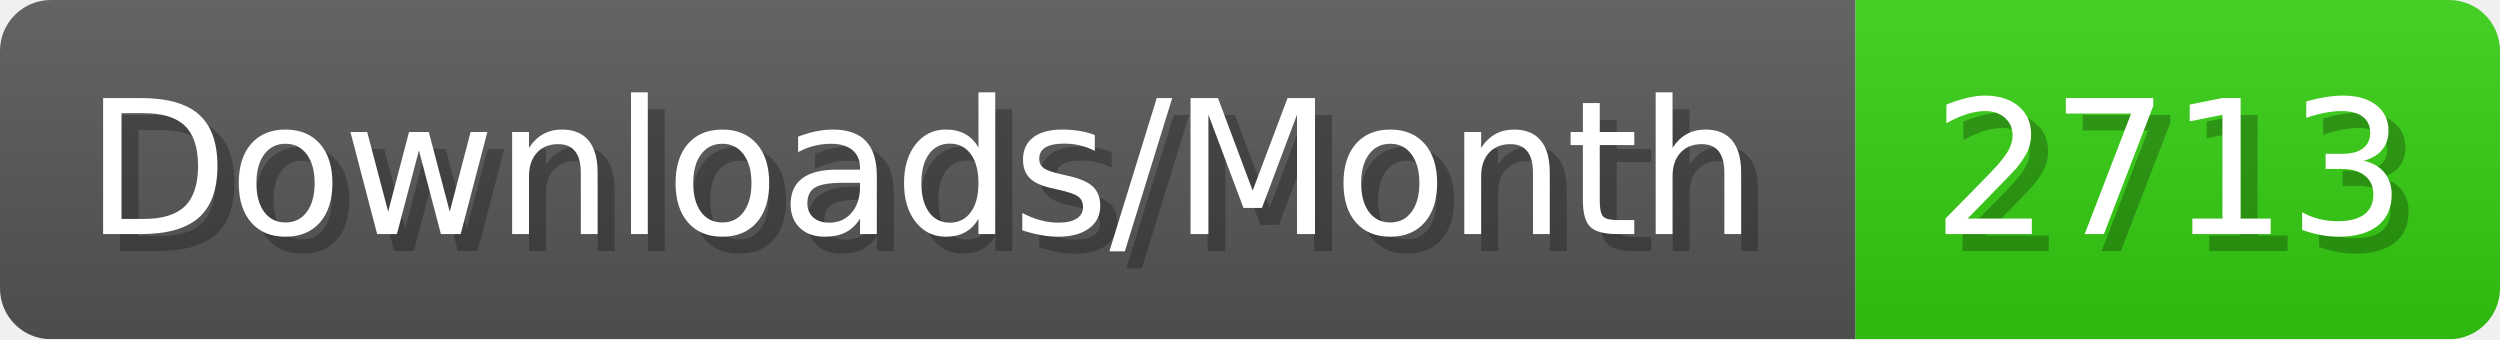
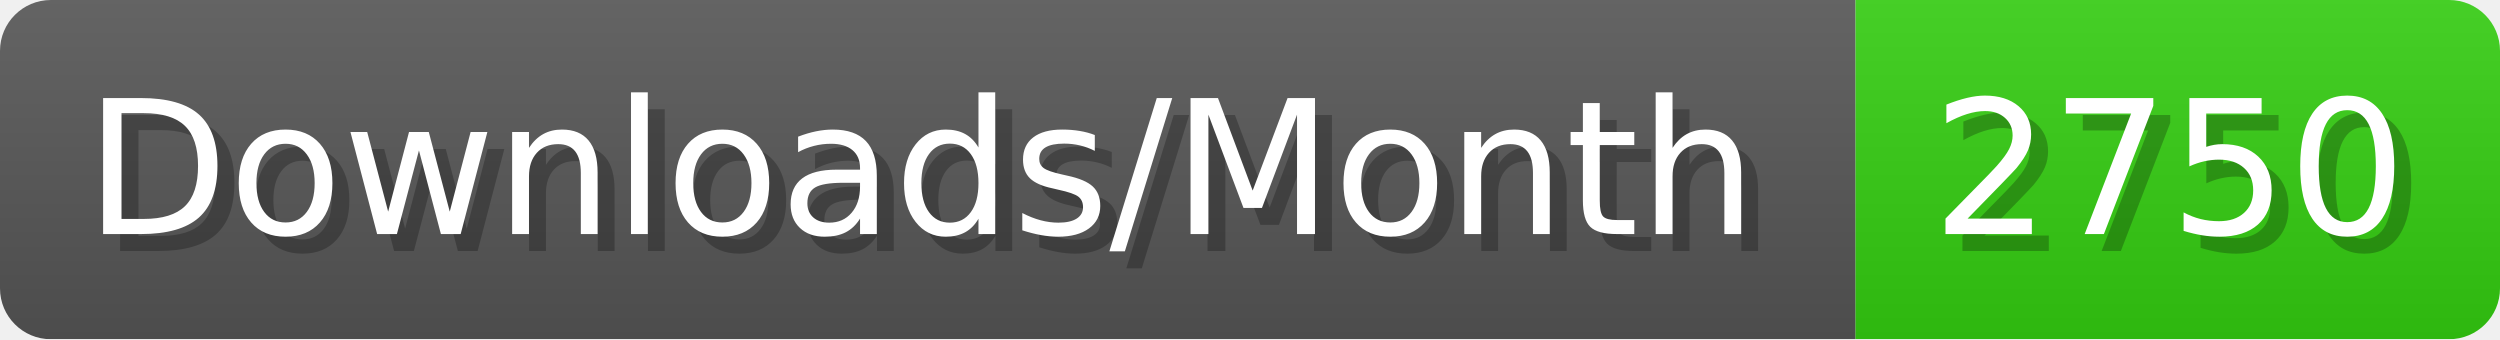
- <svg xmlns="http://www.w3.org/2000/svg" width="147.4" height="20" viewBox="0 0 1474 200" role="img" aria-label="Downloads/Month: 2713">
+ <svg xmlns="http://www.w3.org/2000/svg" width="147.4" height="20" viewBox="0 0 1474 200" role="img" aria-label="Downloads/Month: 2750">
  <linearGradient id="YlXUI" x2="0" y2="100%">
    <stop offset="0" stop-opacity=".1" stop-color="#EEE" />
    <stop offset="1" stop-opacity=".1" />
  </linearGradient>
  <mask id="JHhop">
    <rect width="1474" height="200" rx="30" fill="#FFF" />
  </mask>
  <g mask="url(#JHhop)">
    <rect width="1094" height="200" fill="#555" />
    <rect width="380" height="200" fill="#3C1" x="1094" />
    <rect width="1474" height="200" fill="url(#YlXUI)" />
  </g>
  <g aria-hidden="true" fill="#fff" text-anchor="start" font-family="Verdana,DejaVu Sans,sans-serif" font-size="110">
    <text x="60" y="148" textLength="994" fill="#000" opacity="0.25">Downloads/Month</text>
    <text x="50" y="138" textLength="994">Downloads/Month</text>
-     <text x="1149" y="148" textLength="280" fill="#000" opacity="0.25">2713</text>
-     <text x="1139" y="138" textLength="280">2713</text>
+     <text x="1149" y="148" textLength="280" fill="#000" opacity="0.25">2750</text>
+     <text x="1139" y="138" textLength="280">2750</text>
  </g>
</svg>
